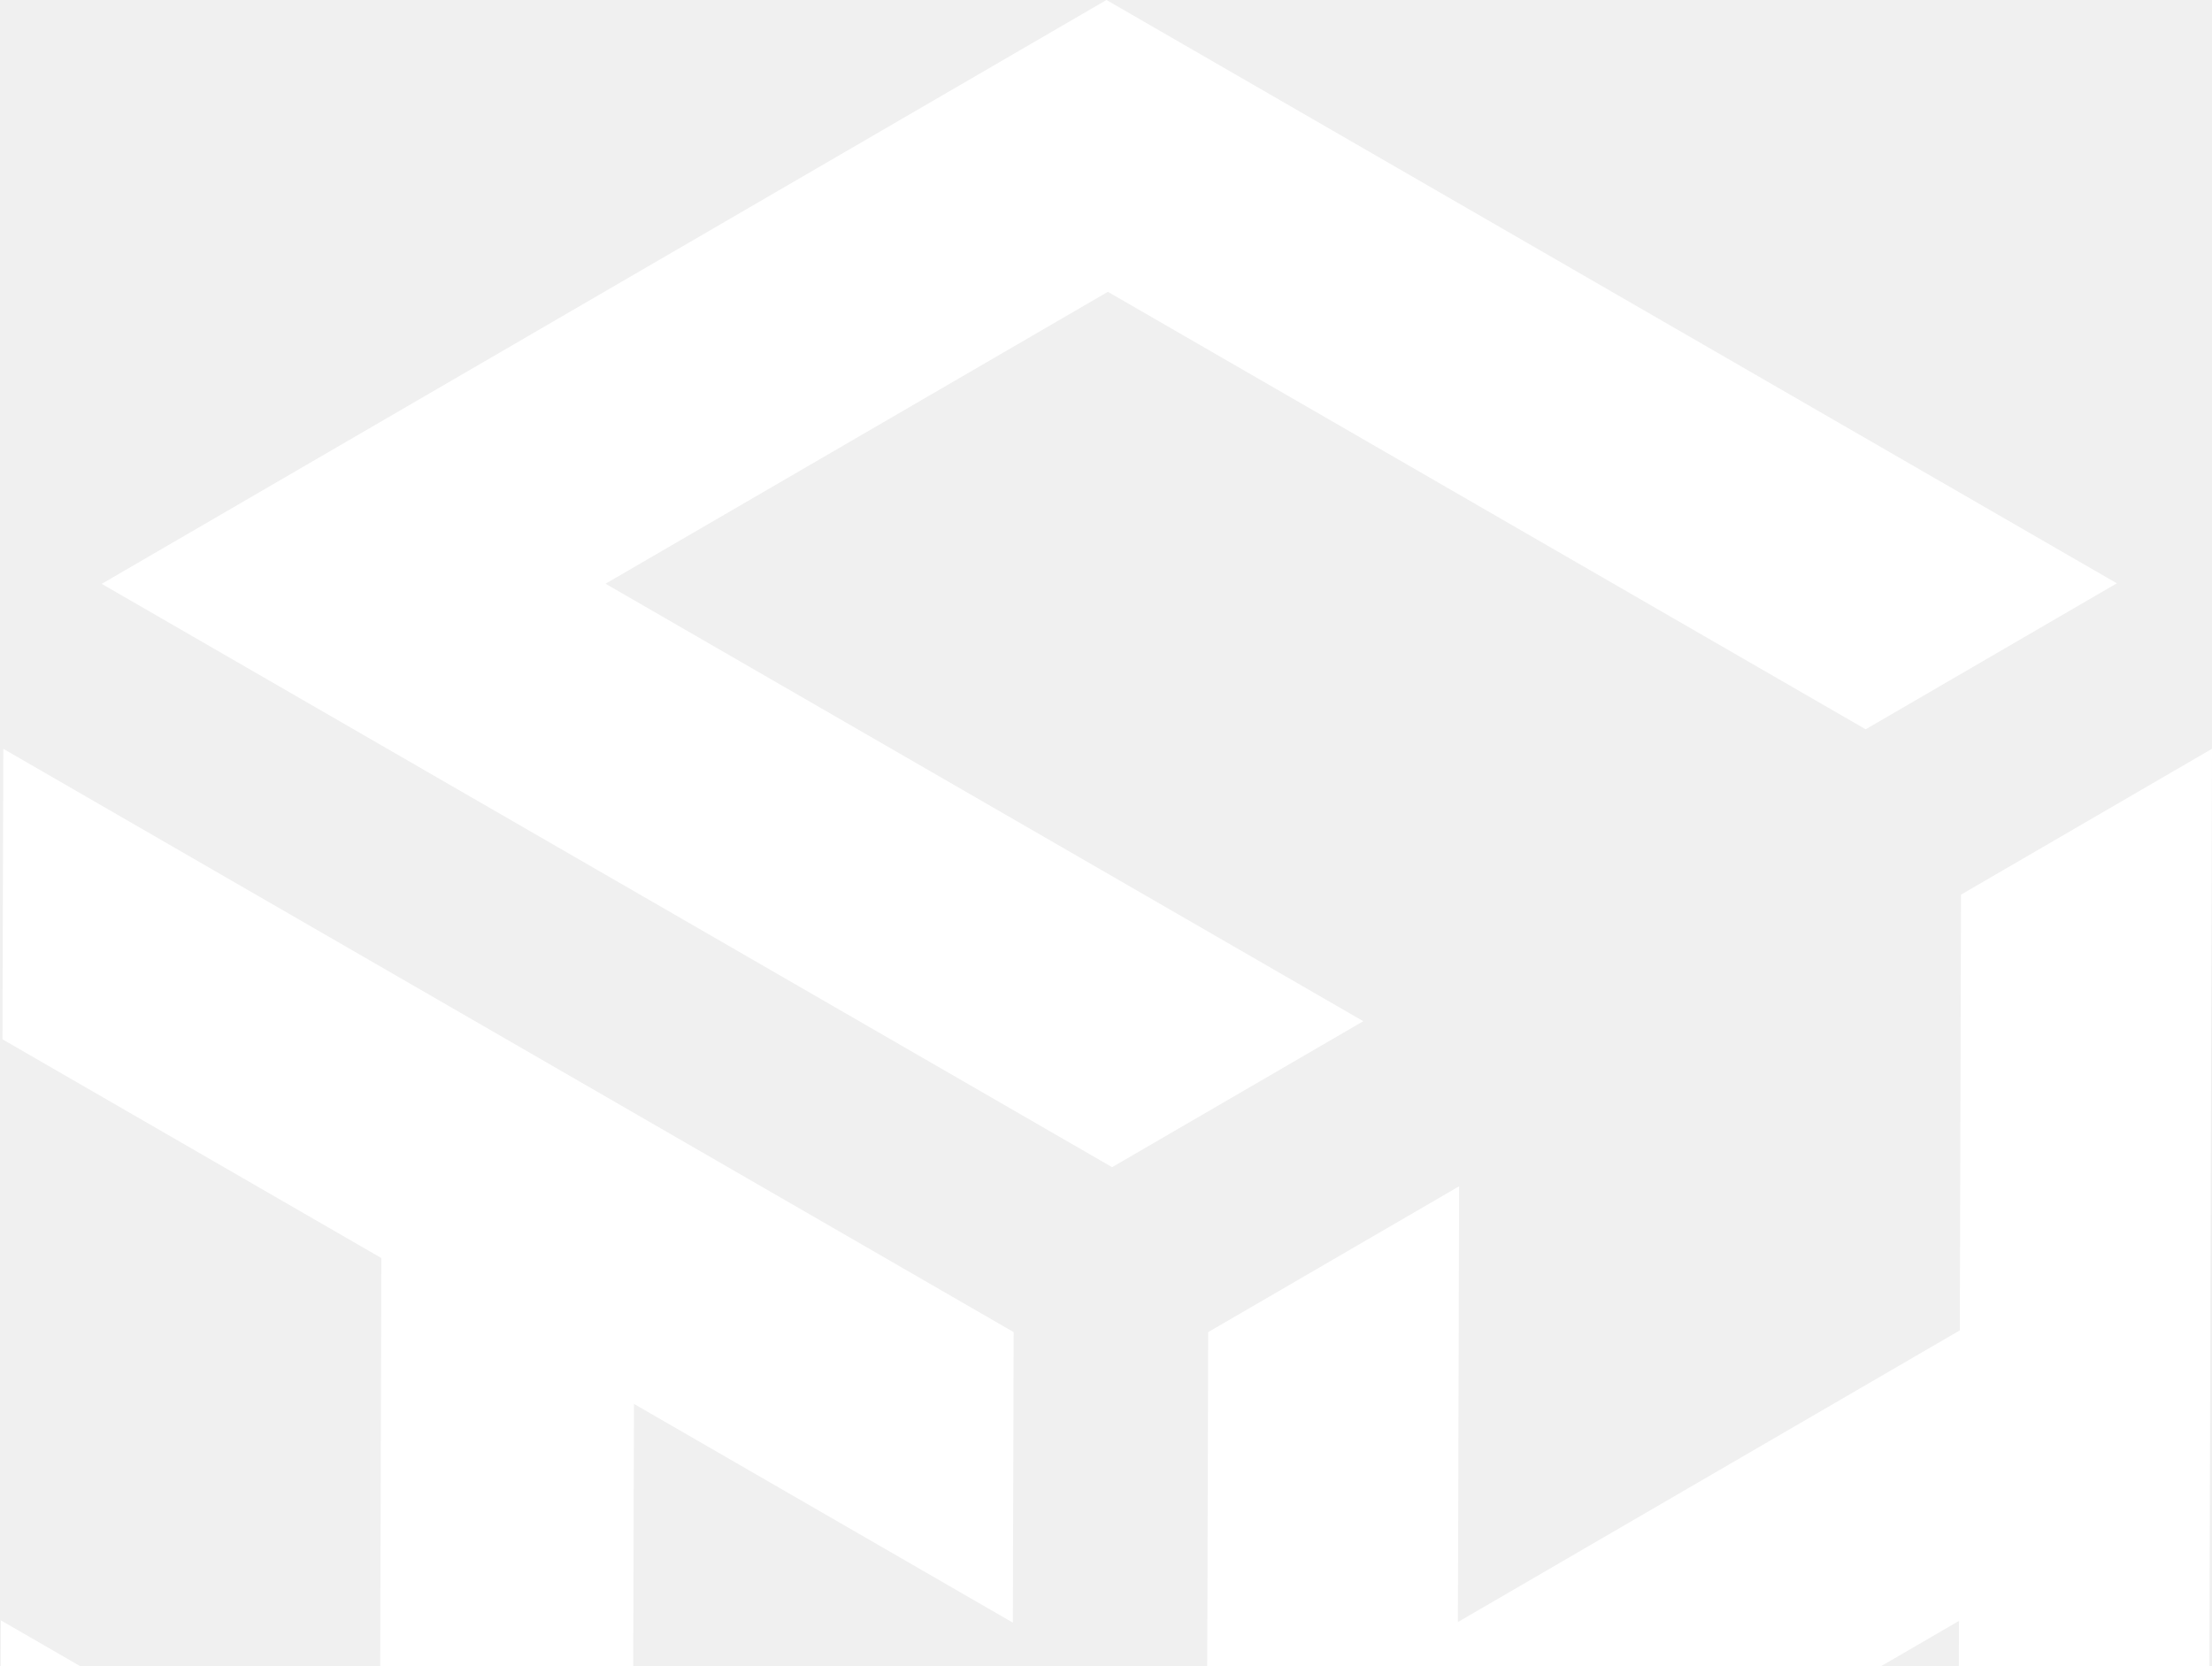
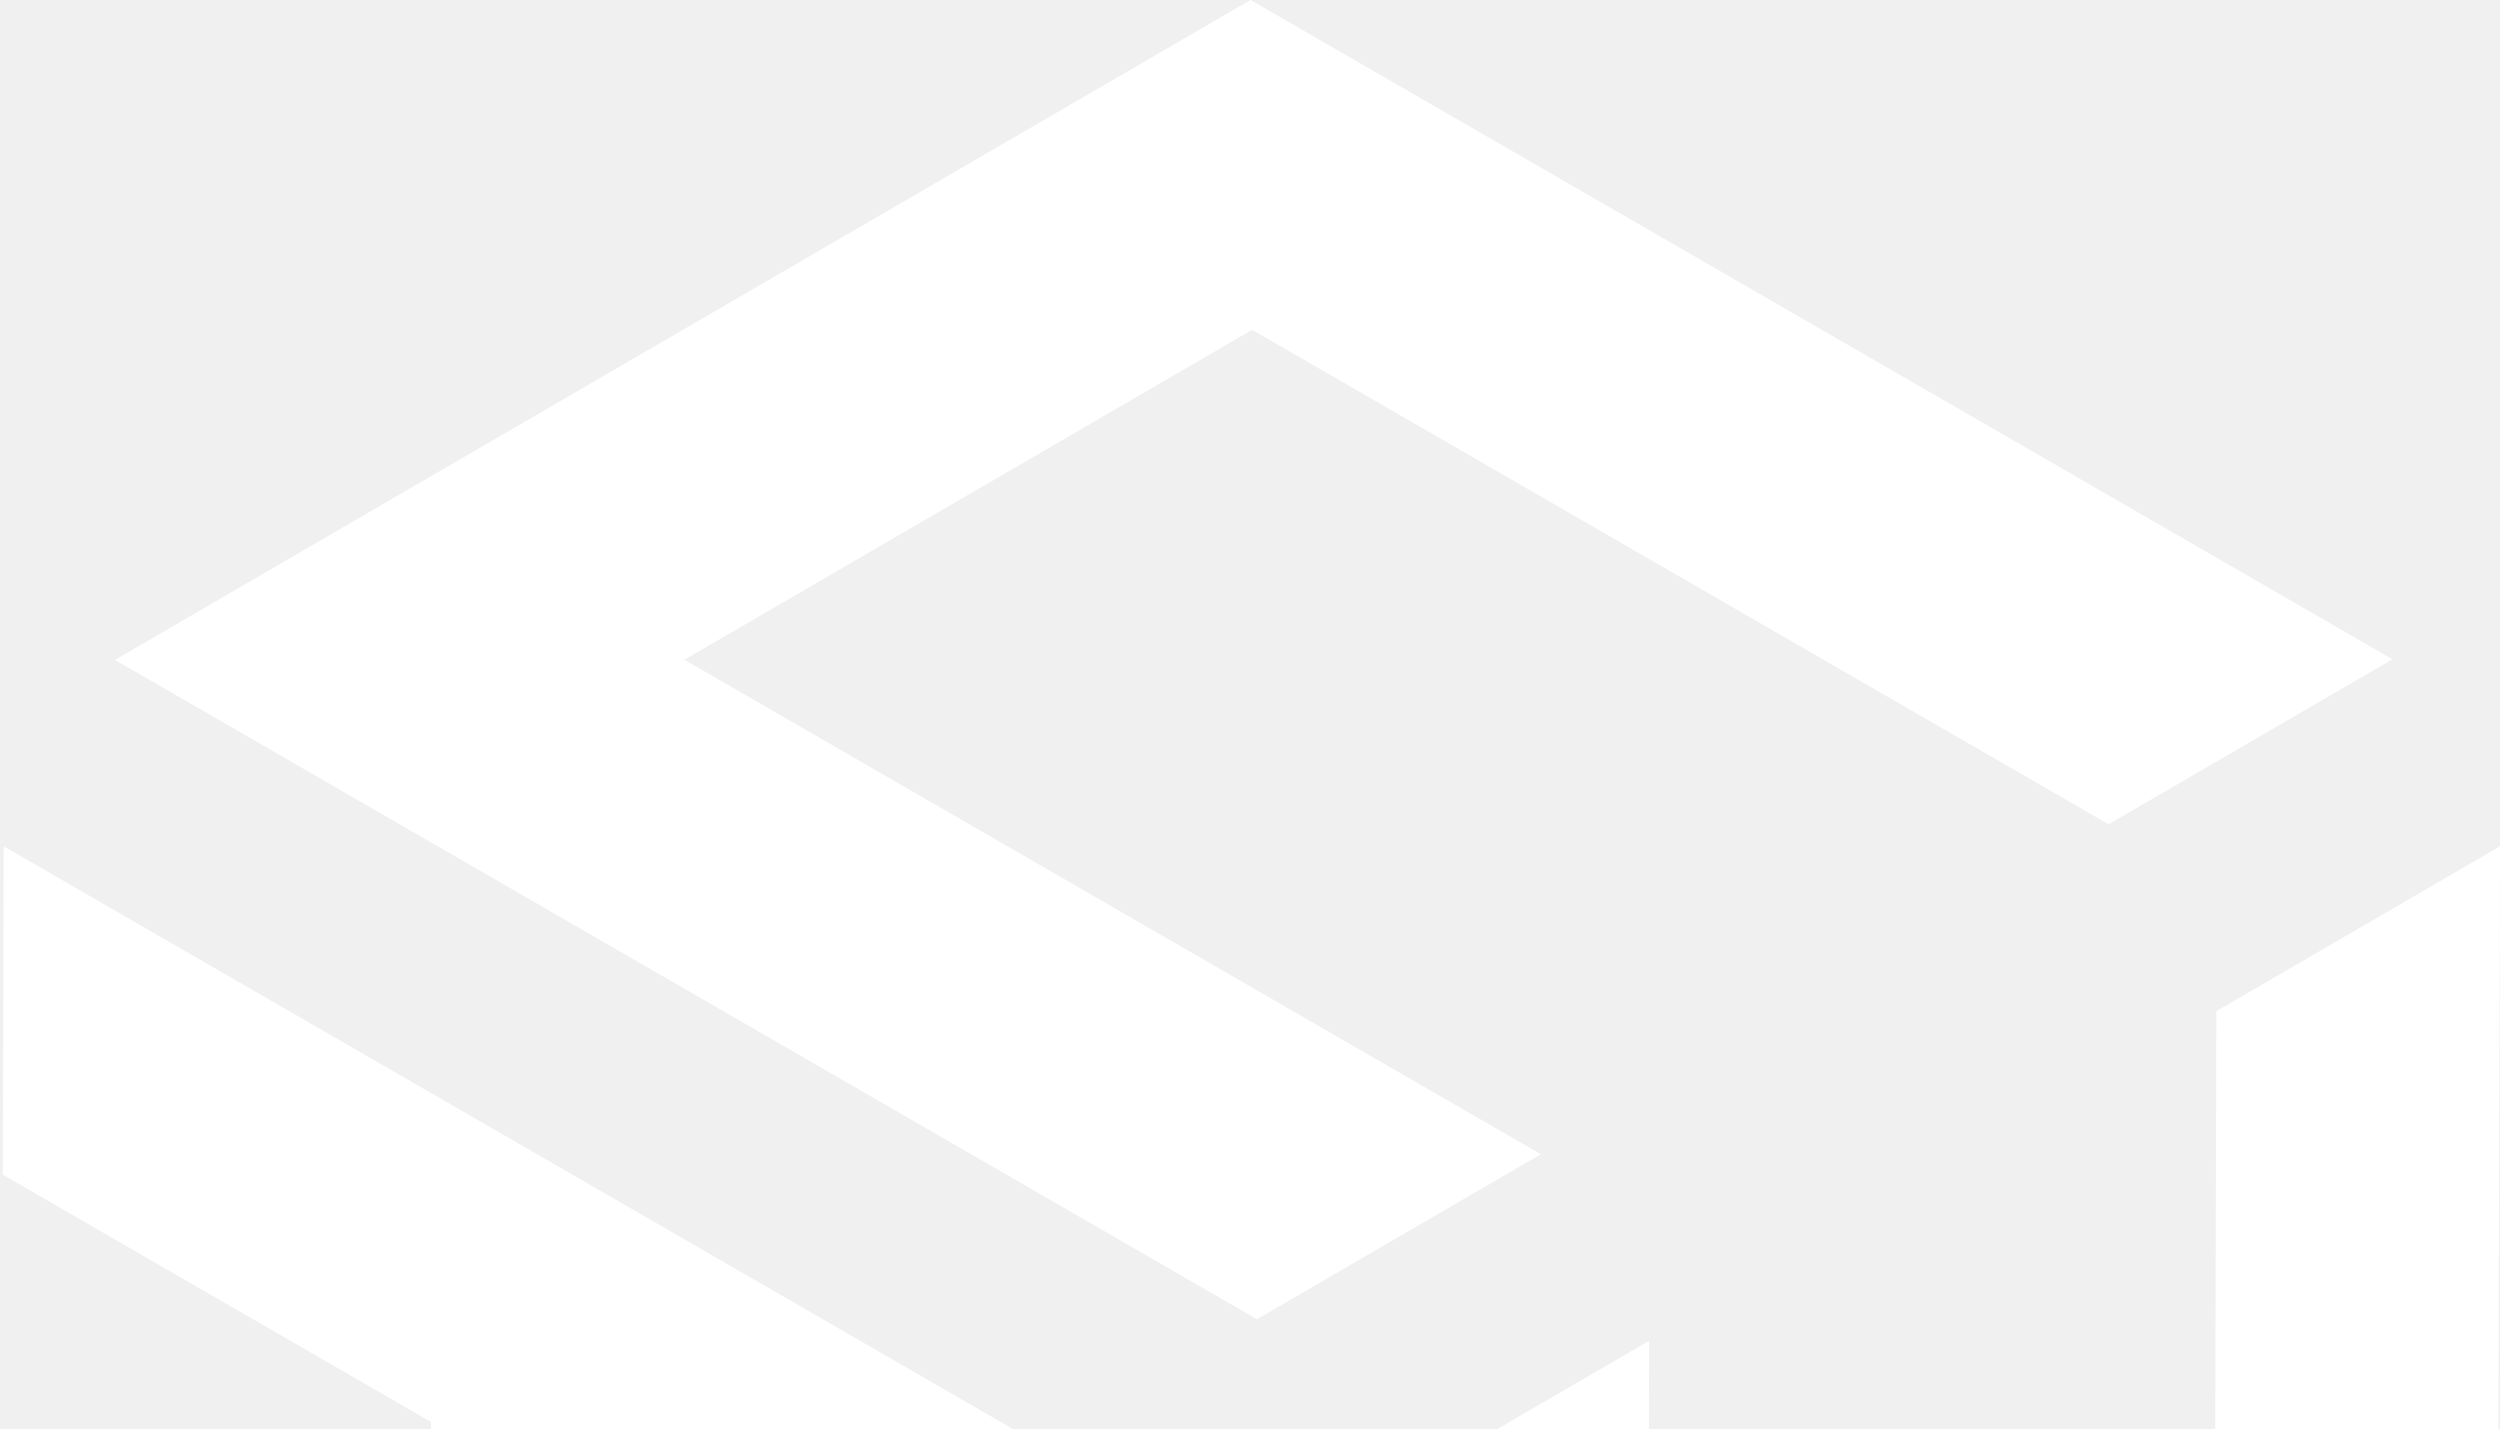
- <svg xmlns="http://www.w3.org/2000/svg" width="81" height="61" viewBox="0 0 81 61" fill="none">
-   <path d="M71.81 32.762L71.765 48.719L53.386 59.4L53.431 43.442L44.242 48.783L44.121 91.336L53.31 85.996L53.356 70.038L71.735 59.357L71.69 75.315L80.879 69.975L81 27.421L71.81 32.762Z" fill="white" />
-   <path d="M3.725 21.381L40.724 42.742L49.922 37.397L22.173 21.376L40.569 10.686L68.318 26.707L77.515 21.361L40.517 1.70947e-05L3.725 21.381Z" fill="white" />
-   <path d="M0.091 38.06L13.965 46.07L13.905 67.347L0.03 59.337L0 69.975L36.999 91.337L37.029 80.698L23.154 72.688L23.215 51.411L37.089 59.421L37.119 48.783L0.121 27.422L0.091 38.06Z" fill="white" />
+ <svg xmlns="http://www.w3.org/2000/svg" width="49" height="28" viewBox="0 0 49 28" fill="none">
+   <path d="M43.441 19.819L43.414 29.472L32.295 35.933L32.323 26.28L26.764 29.511L26.691 55.253L32.25 52.022L32.277 42.369L43.395 35.908L43.368 45.561L48.927 42.33L49 16.588L43.441 19.819Z" fill="white" />
+   <path d="M2.253 12.934L24.636 25.857L30.2 22.623L13.413 12.931L24.542 6.464L41.328 16.156L46.892 12.922L24.51 7.62939e-06L2.253 12.934Z" fill="white" />
+   <path d="M0.055 23.024L8.448 27.87L8.411 40.741L0.018 35.895L0 42.331L22.382 55.253L22.4 48.818L14.007 43.972L14.043 31.1L22.437 35.946L22.455 29.511L0.073 16.588L0.055 23.024Z" fill="white" />
</svg>
